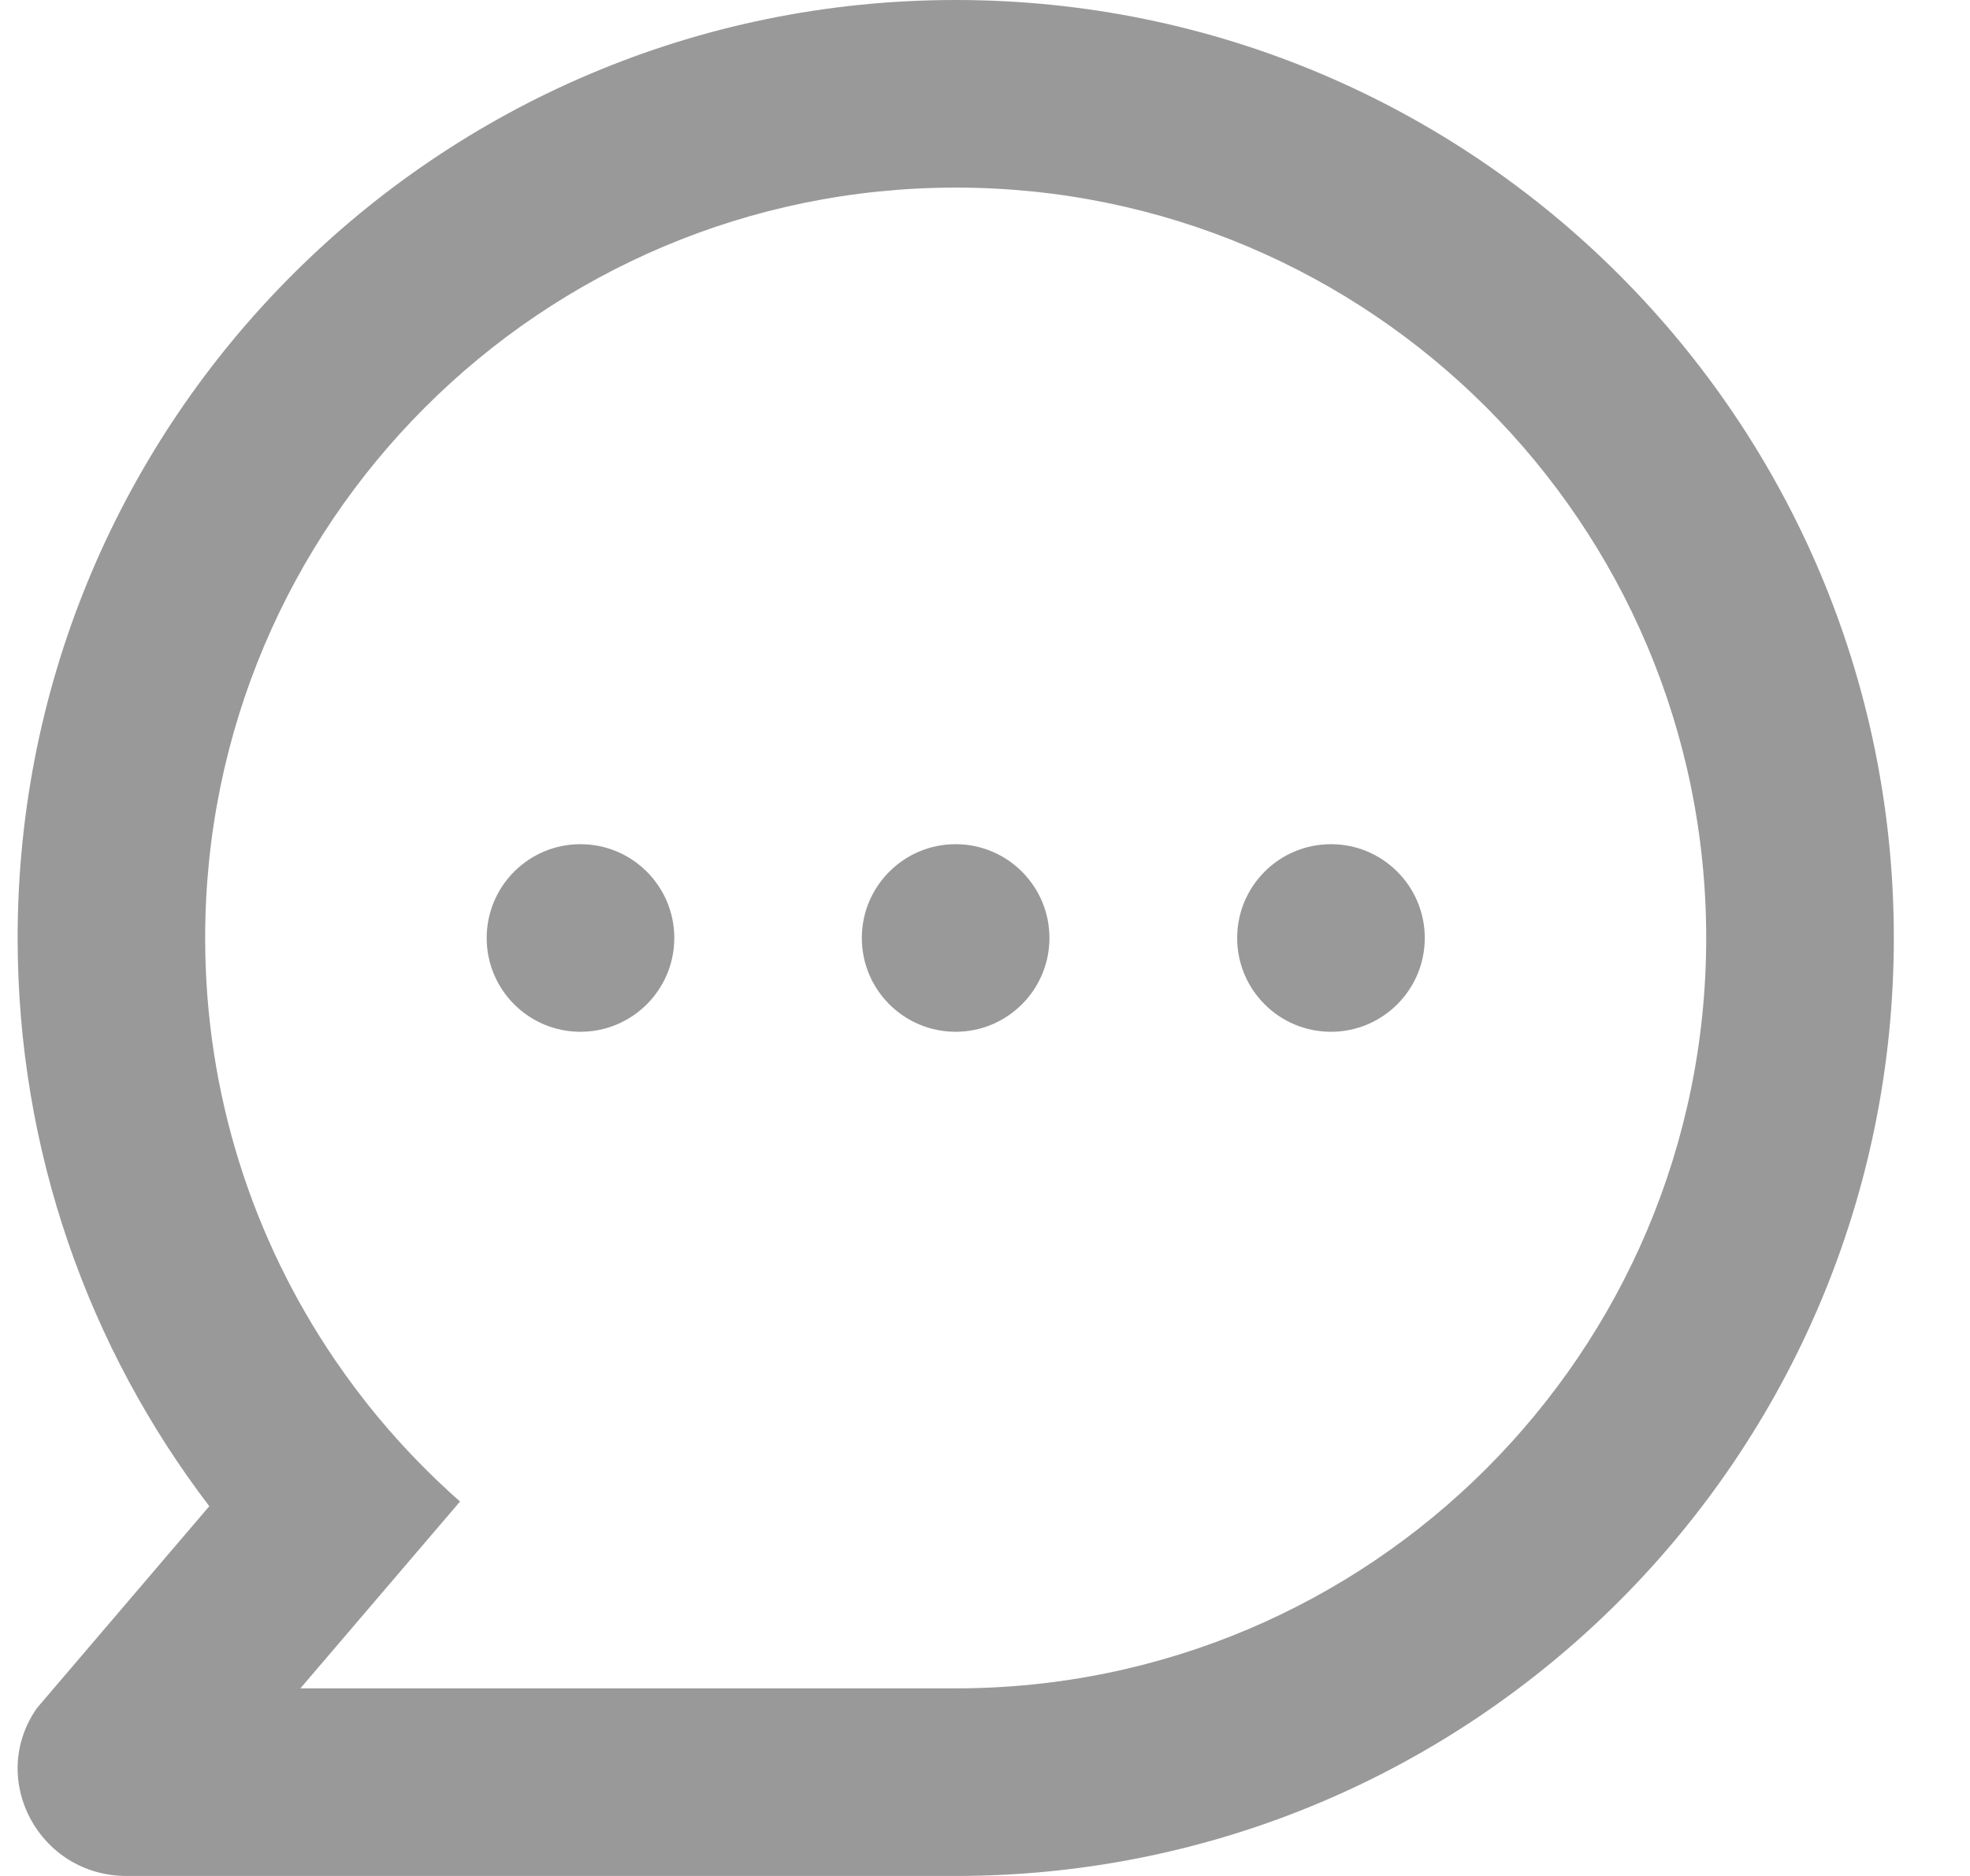
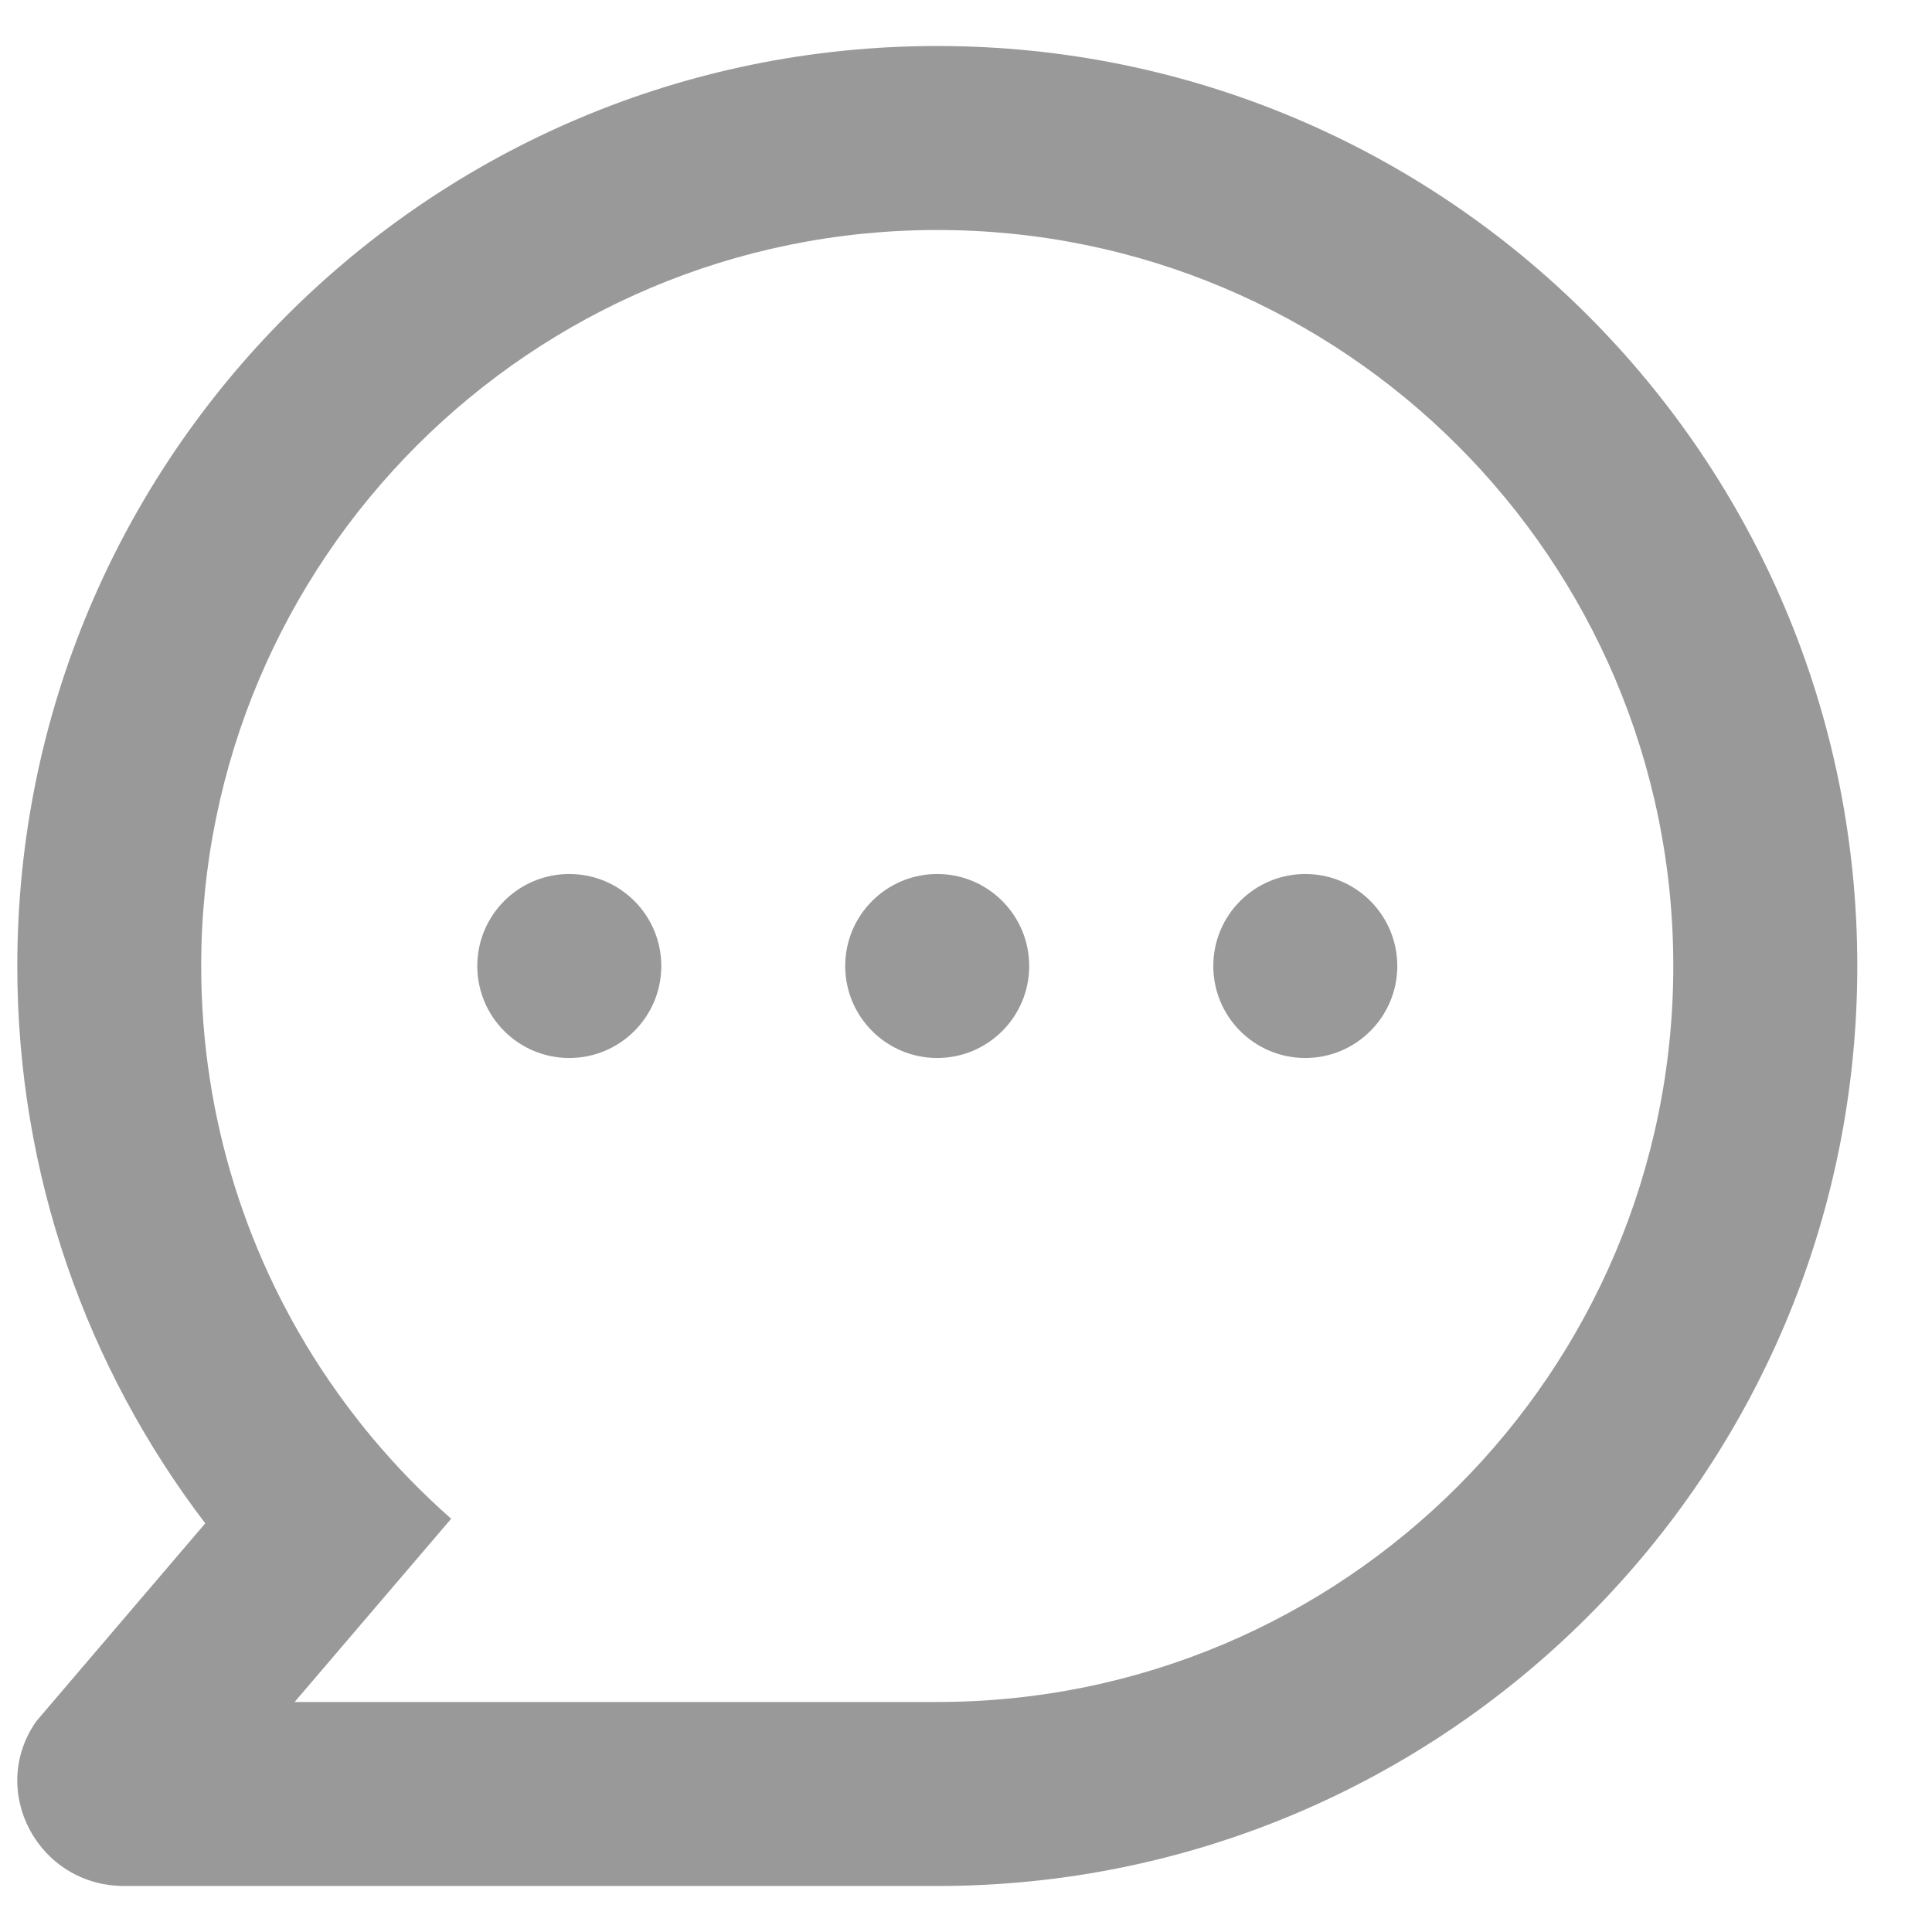
- <svg xmlns="http://www.w3.org/2000/svg" width="21" height="20" viewBox="0 0 21 20" fill="none">
+ <svg xmlns="http://www.w3.org/2000/svg" width="24" height="24" viewBox="0 0 21 20" fill="none">
  <path d="M6.188 11C6.74 11 7.188 10.552 7.188 10C7.188 9.448 6.74 9 6.188 9C5.635 9 5.188 9.448 5.188 10C5.188 10.552 5.635 11 6.188 11Z" fill="#999999" />
  <path d="M10.187 11C10.739 11 11.187 10.552 11.187 10C11.187 9.448 10.739 9 10.187 9C9.635 9 9.187 9.448 9.187 10C9.187 10.552 9.635 11 10.187 11Z" fill="#999999" />
  <path d="M15.188 10C15.188 10.552 14.74 11 14.188 11C13.635 11 13.188 10.552 13.188 10C13.188 9.448 13.635 9 14.188 9C14.74 9 15.188 9.448 15.188 10Z" fill="#999999" />
  <path fill-rule="evenodd" clip-rule="evenodd" d="M20.188 10C20.188 15.523 15.711 20 10.188 20H1.351C0.417 20 -0.135 18.969 0.393 18.211L2.231 16.058C0.949 14.377 0.188 12.277 0.188 10C0.188 4.477 4.665 0 10.188 0C15.711 0 20.188 4.477 20.188 10V10ZM18.188 10C18.188 14.418 14.606 18 10.187 18H3.202L4.904 16.008C4.593 15.734 4.304 15.437 4.039 15.119C3.872 14.919 3.715 14.71 3.567 14.493C2.696 13.212 2.187 11.666 2.187 10C2.187 5.582 5.769 2 10.188 2C14.606 2 18.188 5.582 18.188 10L18.188 10Z" fill="#999999" />
</svg>
